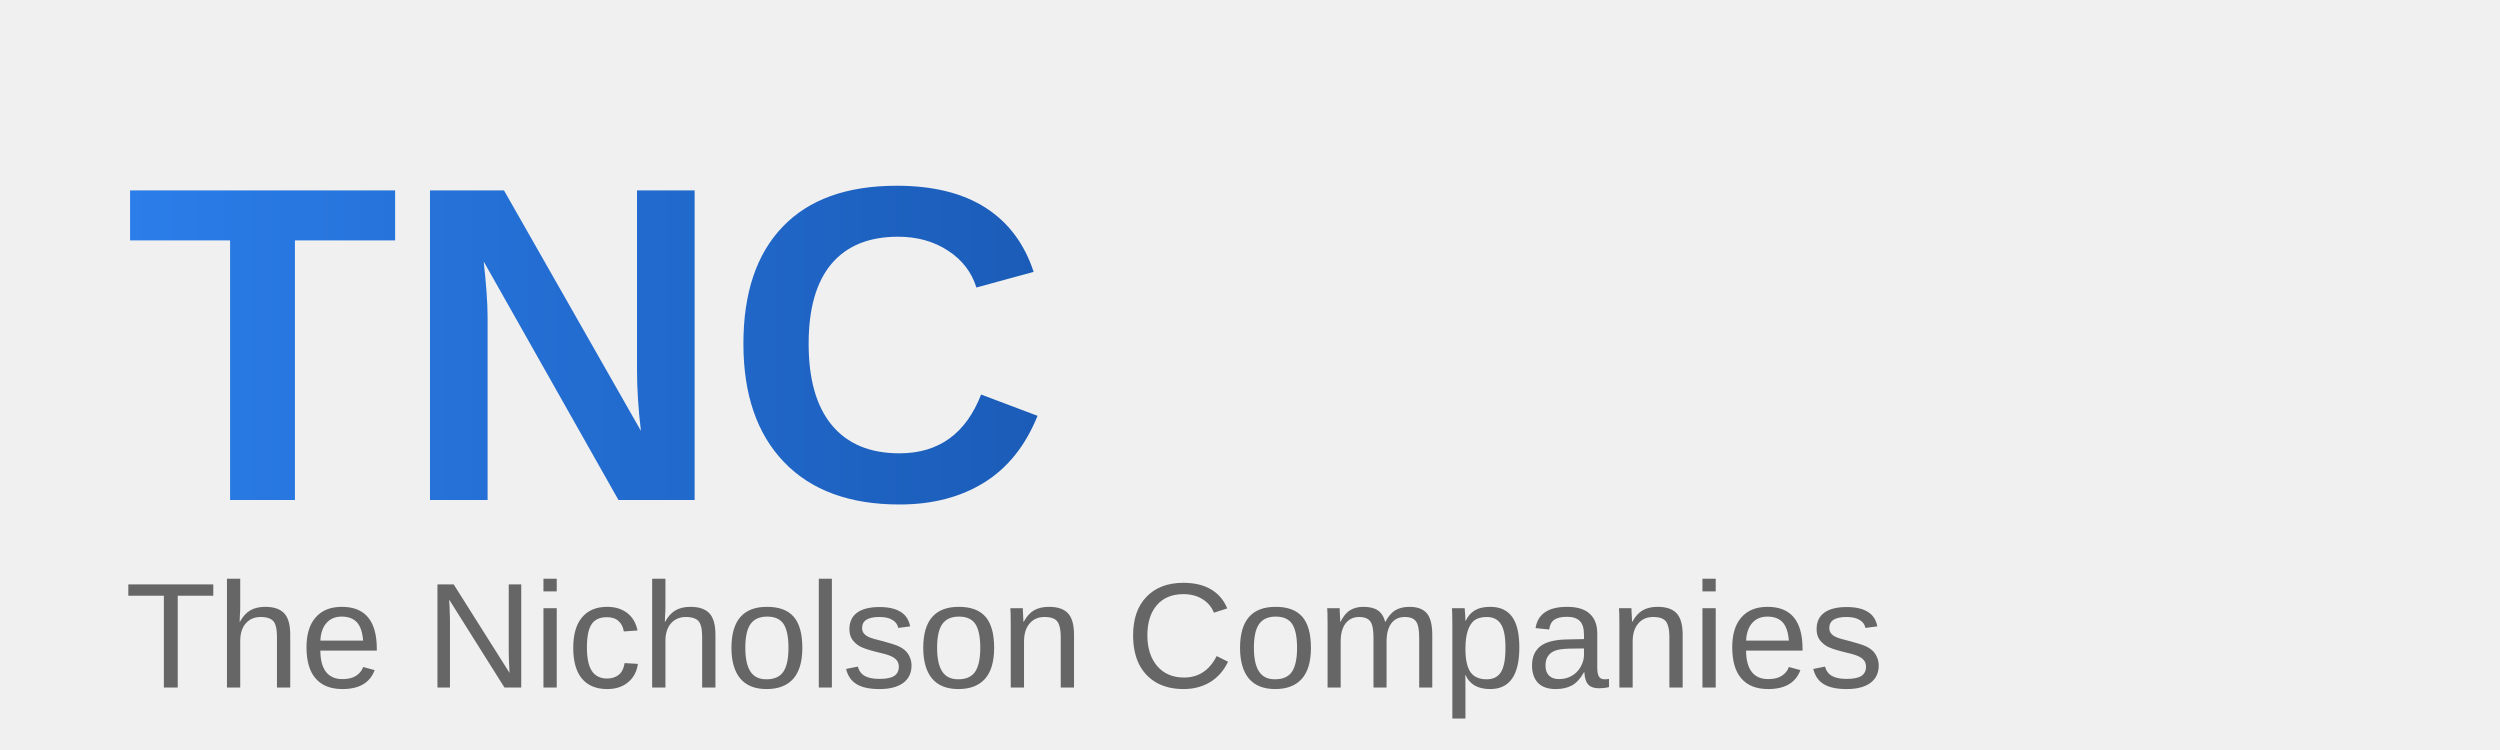
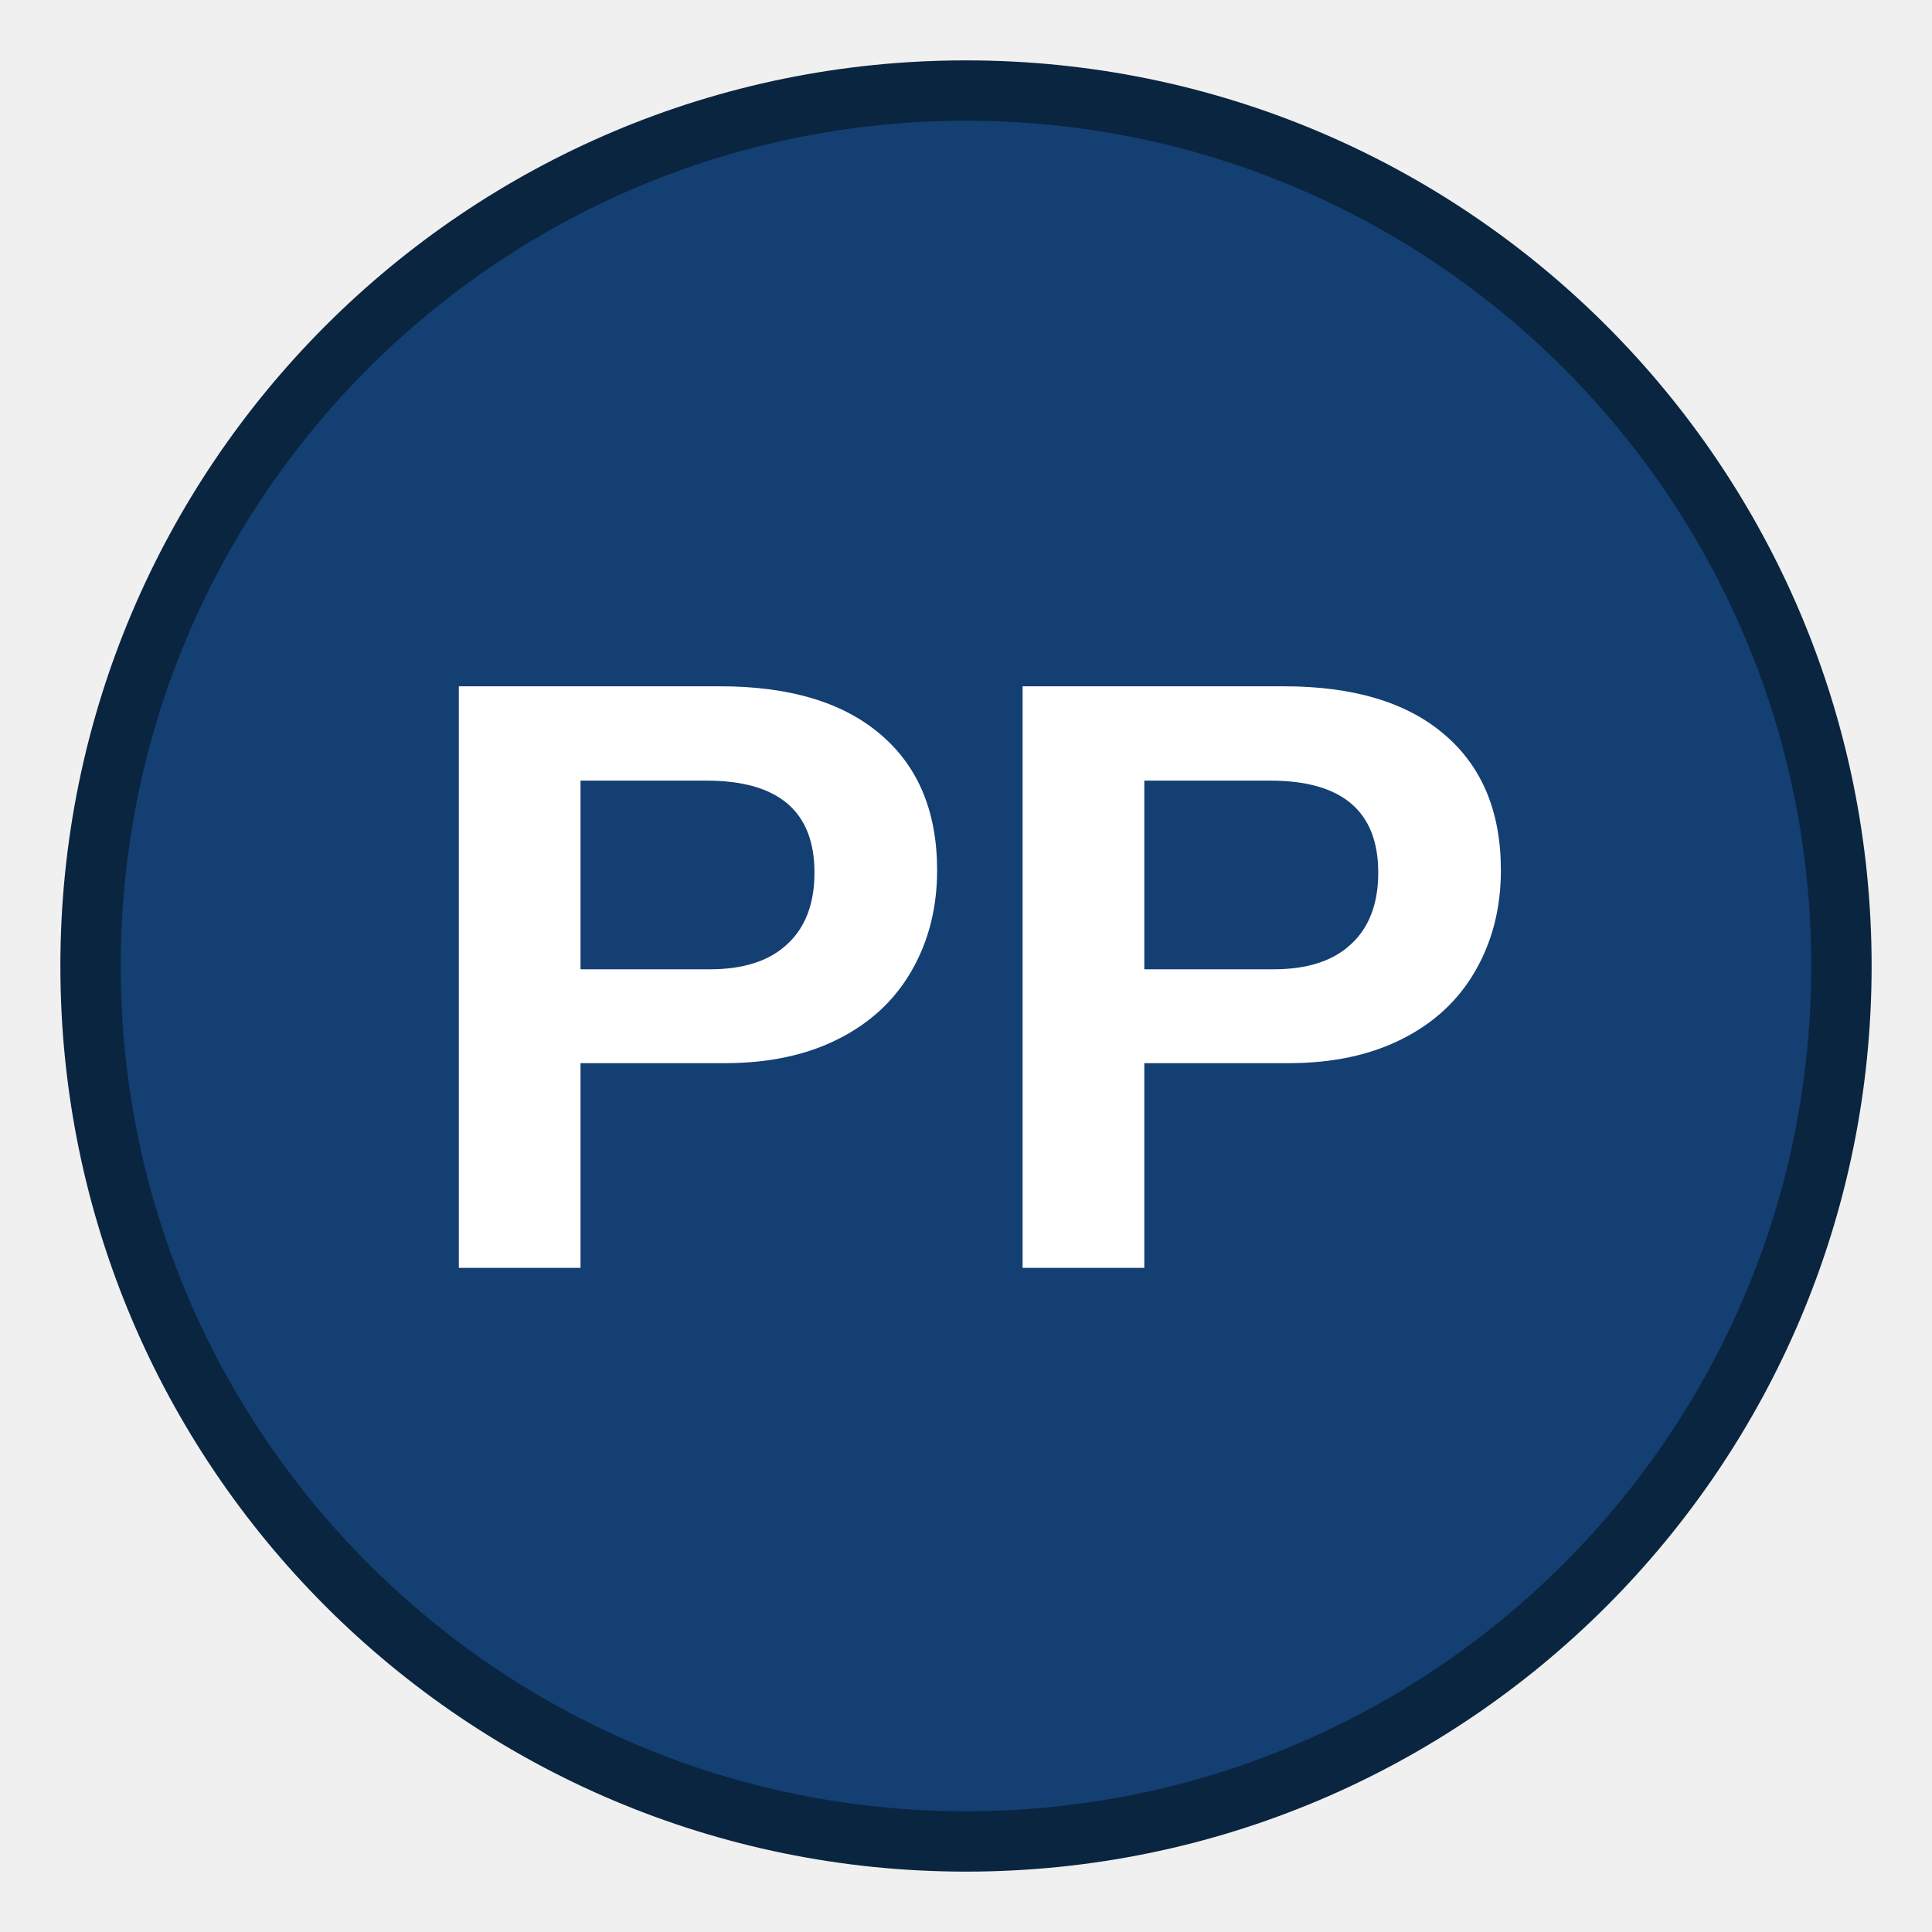
- <svg xmlns="http://www.w3.org/2000/svg" viewBox="0 0 200 60">
-   <defs>
-     <linearGradient id="grad" x1="0%" y1="0%" x2="100%" y2="0%">
-       <stop offset="0%" style="stop-color:#2b7de9;stop-opacity:1" />
-       <stop offset="100%" style="stop-color:#1b5cb8;stop-opacity:1" />
-     </linearGradient>
-   </defs>
-   <text x="10" y="40" font-family="Arial, sans-serif" font-size="36" font-weight="bold" fill="url(#grad)">TNC</text>
-   <text x="10" y="55" font-family="Arial, sans-serif" font-size="12" fill="#666">The Nicholson Companies</text>
+ <svg xmlns="http://www.w3.org/2000/svg" width="64" height="64" viewBox="0 0 64 64">
+   <circle cx="32" cy="32" r="30" fill="#0a2540" />
+   <circle cx="32" cy="32" r="28" fill="#2b7de9" opacity="0.3" />
+   <text x="32" y="42" font-family="Arial, sans-serif" font-size="28" font-weight="bold" fill="#fff" text-anchor="middle">PP</text>
</svg>
